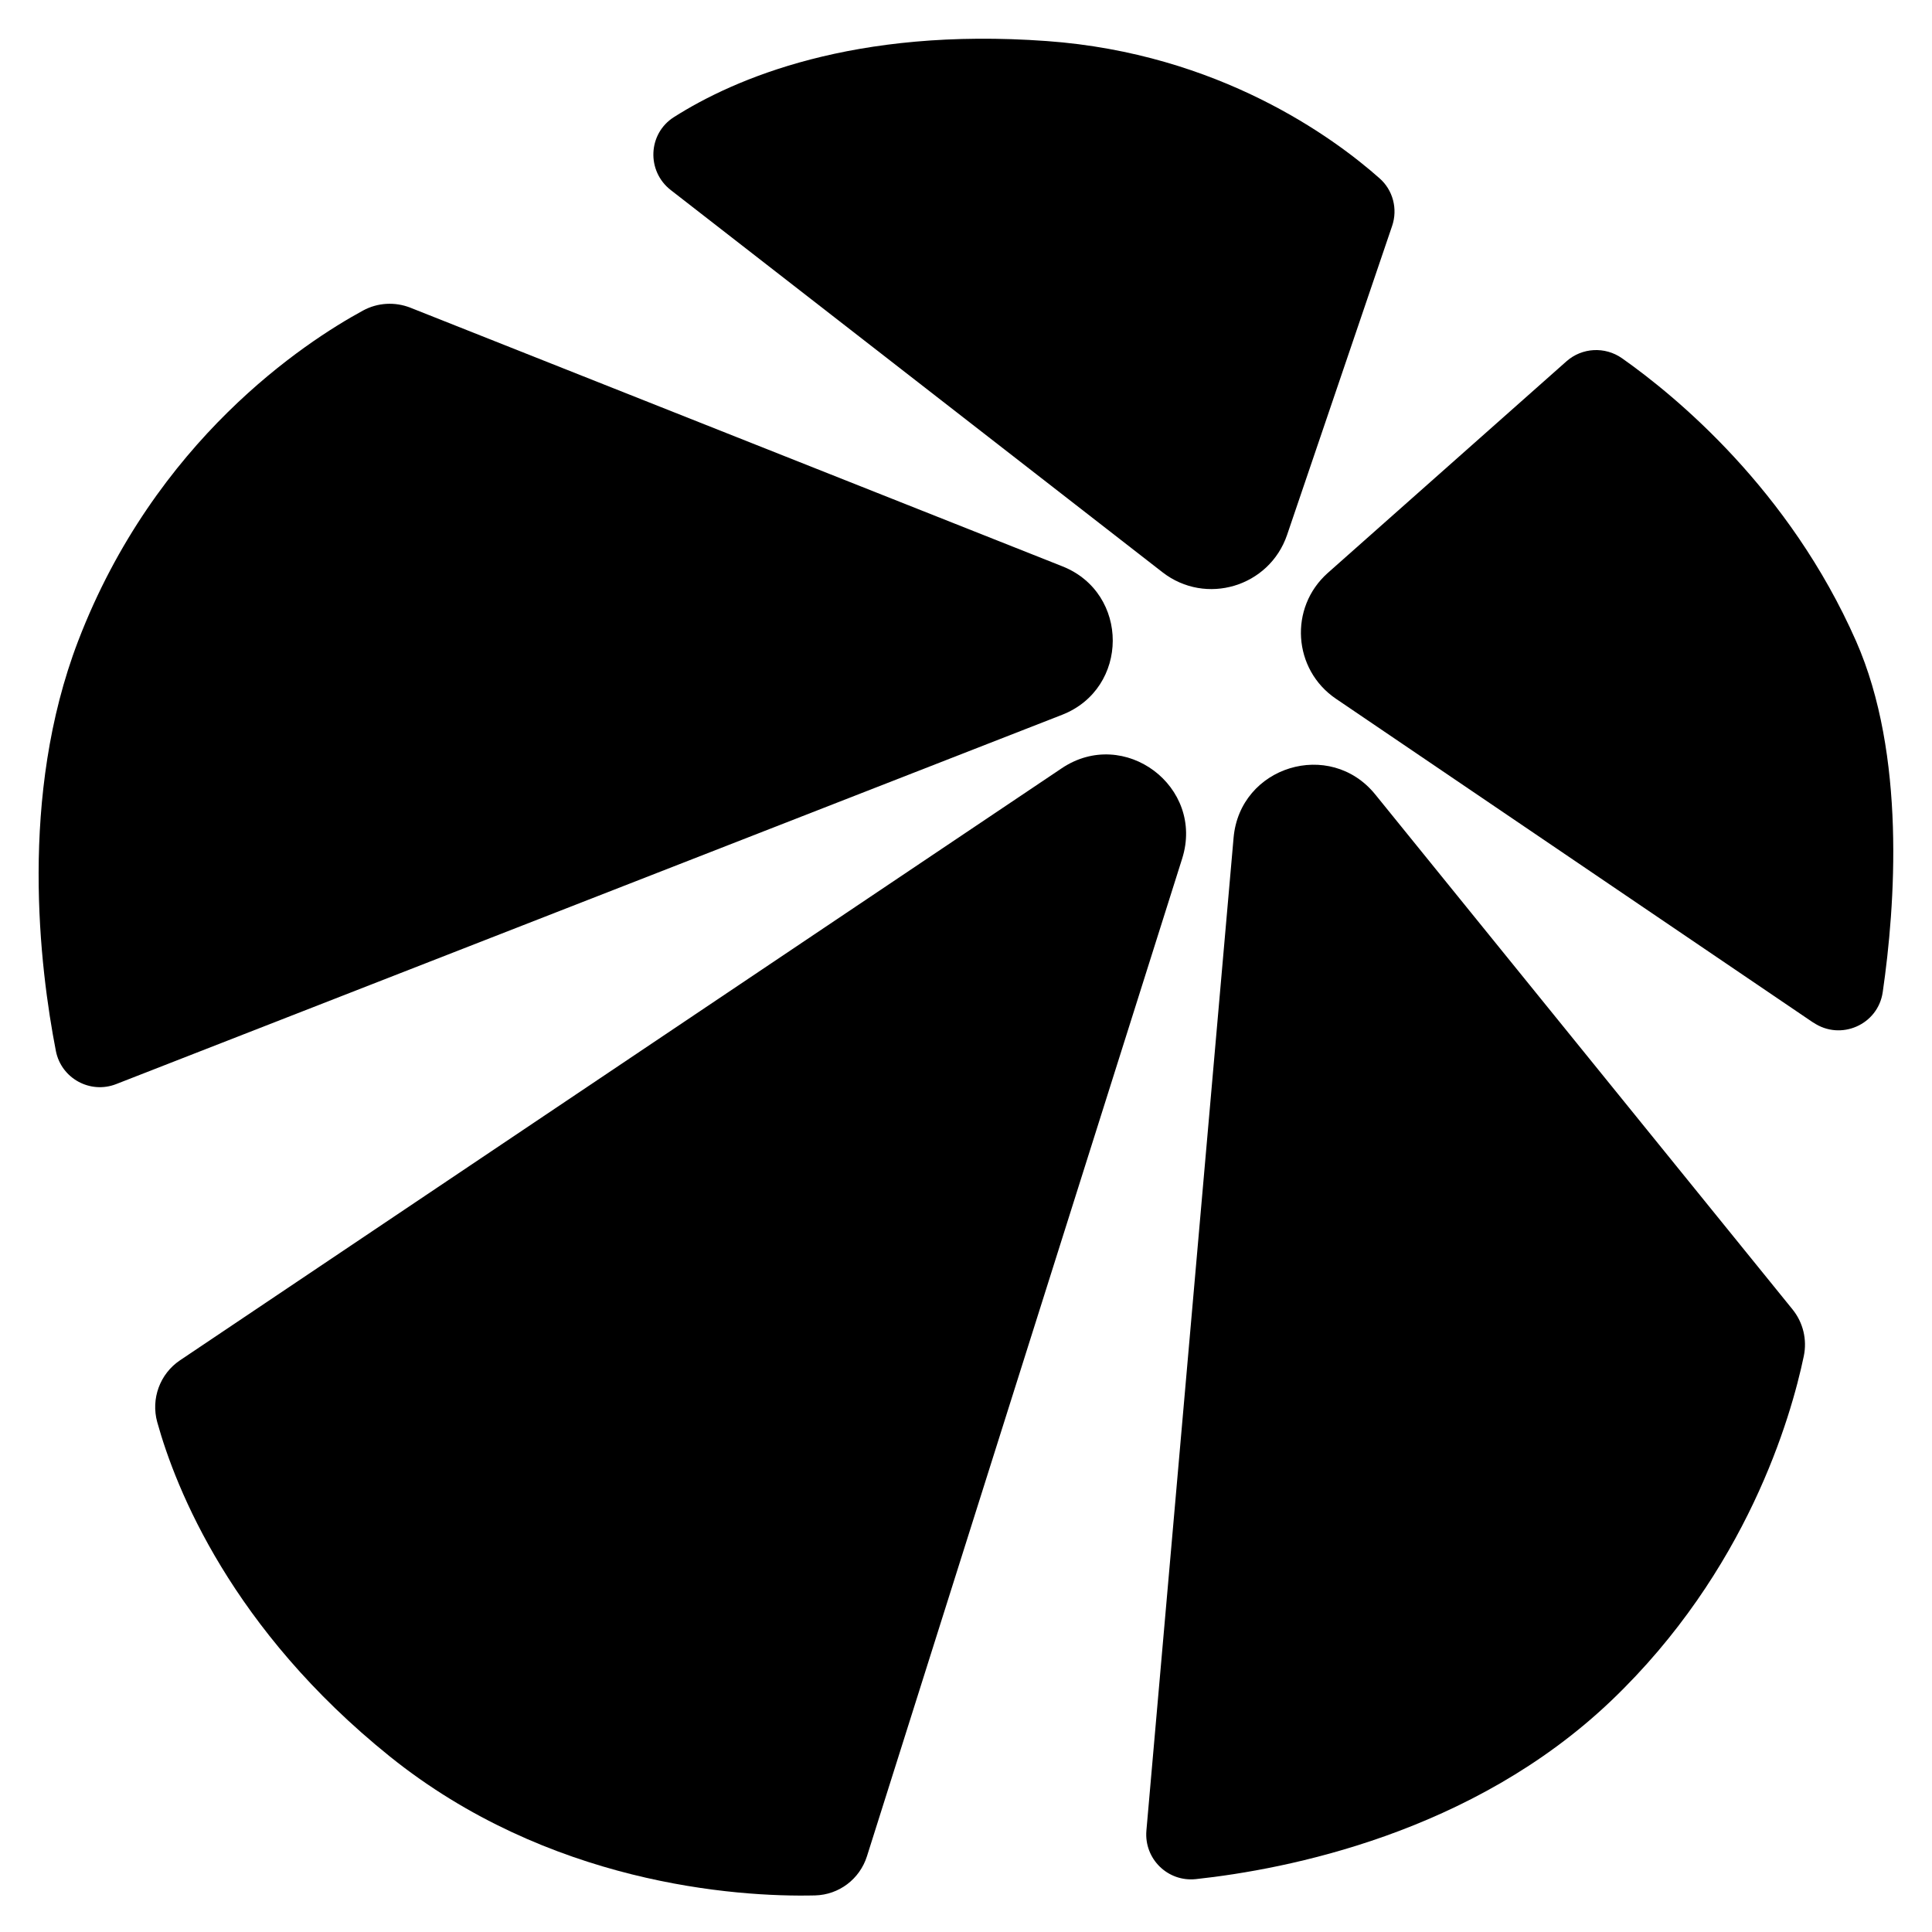
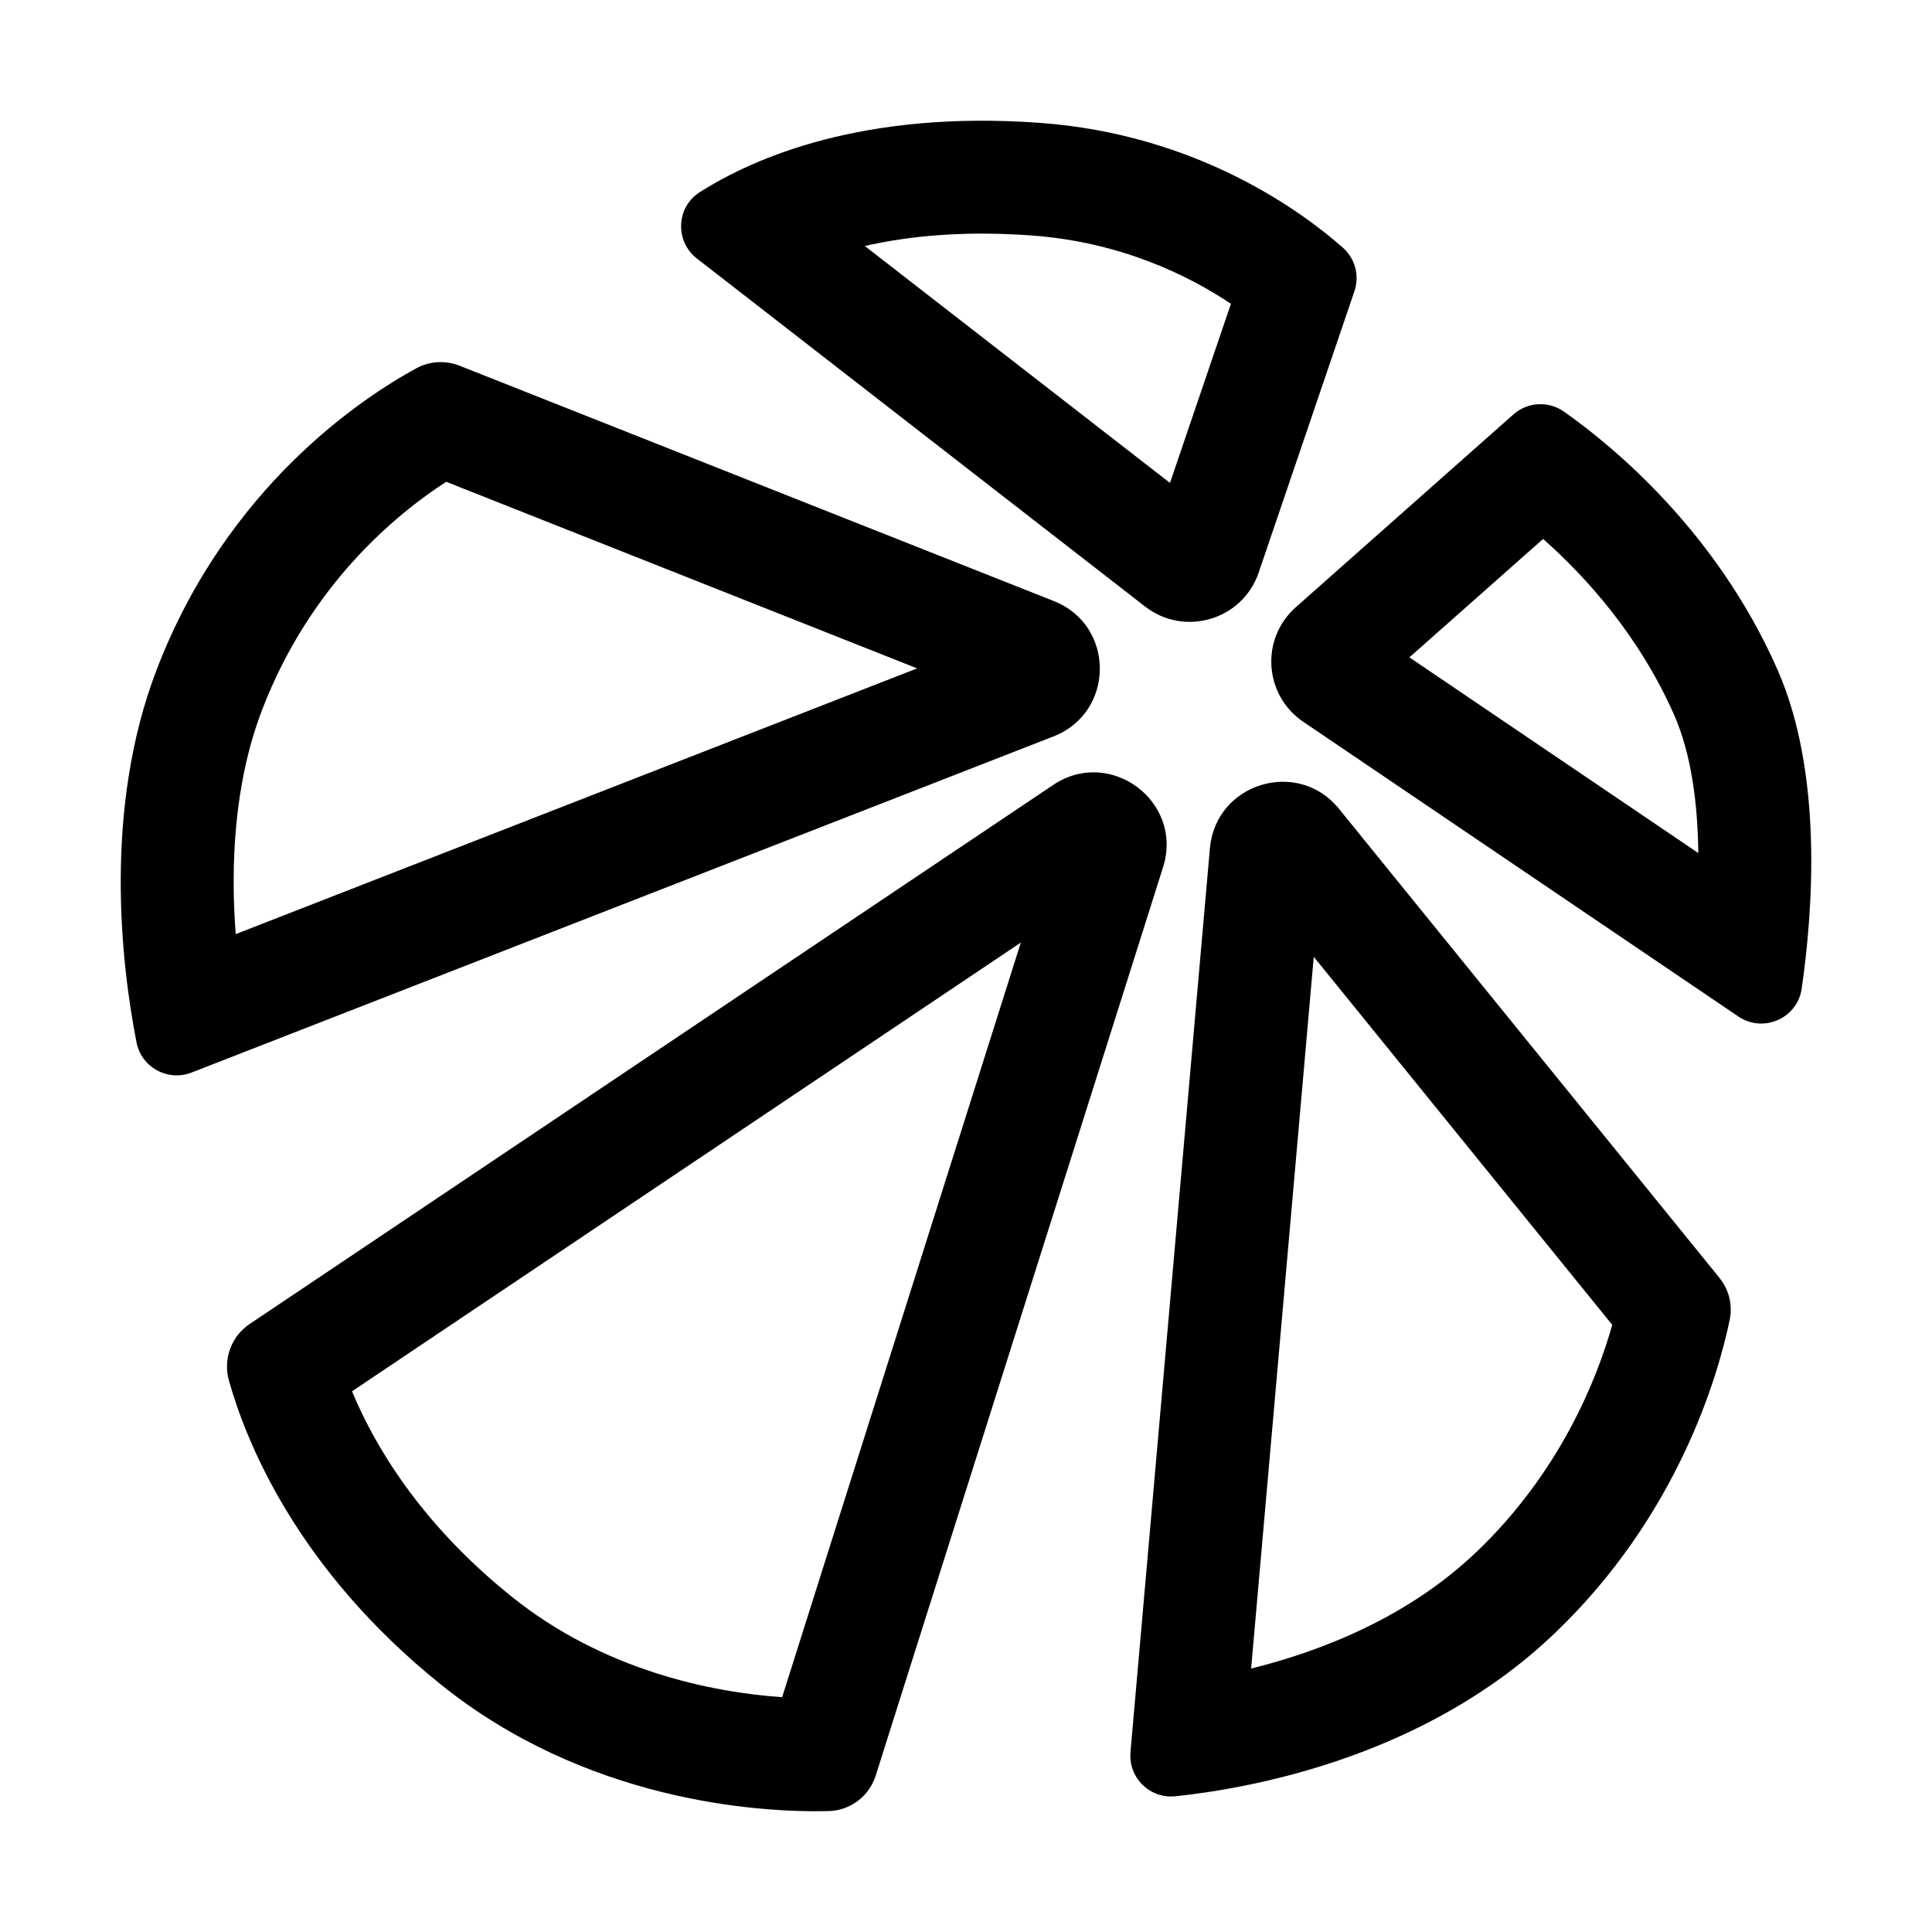
- <svg xmlns="http://www.w3.org/2000/svg" width="16" height="16" viewBox="0 0 16 16">
-   <g fill="none">
-     <path d="M11.529 1.871C11.577 1.73 11.536 1.573 11.423 1.475C11.047 1.142 10.097 0.443 8.669 0.34C7.071 0.224 6.081 0.652 5.581 0.97C5.365 1.107 5.353 1.417 5.555 1.574L9.627 4.739C9.986 5.018 10.512 4.86 10.659 4.43L11.529 1.871Z" fill="currentColor" />
-     <path d="M1.49 11.266C1.324 11.378 1.249 11.584 1.302 11.777C1.457 12.334 1.919 13.492 3.228 14.546C4.538 15.599 6.087 15.713 6.75 15.697C6.948 15.692 7.12 15.562 7.18 15.372L9.79 7.111C9.979 6.514 9.31 6.014 8.792 6.363L1.49 11.266Z" fill="currentColor" />
-     <path d="M3.398 2.548C3.27 2.498 3.127 2.506 3.006 2.572C2.523 2.835 1.285 3.645 0.647 5.309C0.155 6.592 0.328 8.011 0.463 8.705C0.508 8.931 0.747 9.062 0.962 8.978L8.795 5.92C9.354 5.702 9.356 4.911 8.798 4.69L3.398 2.548Z" fill="currentColor" />
-     <path d="M15.017 8.468C15.243 8.622 15.553 8.487 15.592 8.216C15.696 7.499 15.786 6.251 15.371 5.309C14.818 4.055 13.879 3.281 13.433 2.967C13.292 2.868 13.102 2.878 12.973 2.992L10.996 4.745C10.673 5.032 10.707 5.545 11.064 5.787L15.017 8.469V8.468Z" fill="currentColor" />
-     <path d="M9.494 15.16C9.474 15.394 9.671 15.587 9.904 15.562C10.653 15.481 12.192 15.184 13.345 14.083C14.467 13.011 14.832 11.738 14.938 11.232C14.967 11.095 14.933 10.953 14.845 10.844L11.389 6.579C11.014 6.117 10.268 6.345 10.216 6.938L9.494 15.16H9.494Z" fill="currentColor" />
-   </g>
+ <svg xmlns="http://www.w3.org/2000/svg" width="24" height="24" viewBox="0 0 24 24" fill="none">
+   <path d="M12.814 2.925C11.96 2.863 11.276 2.934 10.743 3.056L14.534 5.999L15.291 3.774C14.765 3.422 13.924 3.006 12.814 2.925ZM14.225 7.535L8.658 3.212C8.382 2.998 8.398 2.574 8.693 2.387C9.377 1.953 10.73 1.368 12.915 1.526C14.867 1.668 16.167 2.623 16.681 3.076C16.834 3.211 16.891 3.425 16.825 3.618L15.636 7.112C15.436 7.7 14.716 7.915 14.225 7.535Z" fill="black" />
+   <path d="M3.1 16.448C2.873 16.601 2.77 16.882 2.843 17.146C3.055 17.906 3.686 19.487 5.477 20.926C7.267 22.365 9.386 22.52 10.291 22.498C10.562 22.492 10.798 22.314 10.879 22.055L14.448 10.773C14.706 9.959 13.792 9.275 13.083 9.751L3.1 16.448ZM9.716 21.083C8.842 21.023 7.499 20.753 6.355 19.833C5.207 18.911 4.644 17.938 4.373 17.283L12.681 11.709L9.716 21.083Z" fill="black" />
+   <path d="M3.257 8.816C3.851 7.267 4.918 6.389 5.543 5.985L11.393 8.303L2.928 11.604C2.864 10.763 2.903 9.736 3.257 8.816ZM5.709 4.543C5.534 4.474 5.338 4.485 5.172 4.575C4.512 4.934 2.82 6.041 1.948 8.314C1.274 10.065 1.511 12.003 1.696 12.95C1.757 13.26 2.084 13.438 2.379 13.324L13.087 9.148C13.852 8.849 13.855 7.769 13.092 7.467L5.709 4.543Z" fill="black" />
+   <path d="M21.594 12.627C21.903 12.837 22.327 12.652 22.381 12.282C22.523 11.303 22.646 9.598 22.078 8.313C21.322 6.6 20.038 5.543 19.429 5.114C19.236 4.978 18.976 4.992 18.799 5.149L16.097 7.543C15.655 7.933 15.701 8.635 16.189 8.966L21.594 12.627ZM20.796 8.879C21.009 9.362 21.09 9.98 21.097 10.597L17.508 8.166L19.169 6.695M19.169 6.695C19.696 7.161 20.359 7.891 20.796 8.879L19.169 6.695Z" fill="black" />
+   <path d="M15.542 20.727L16.32 11.886L20.028 16.458C19.837 17.135 19.378 18.289 18.34 19.28C17.497 20.084 16.429 20.508 15.542 20.727ZM14.043 21.766V21.774C14.041 21.799 14.041 21.824 14.043 21.849L14.043 21.856C14.068 22.133 14.316 22.345 14.604 22.314C15.628 22.204 17.732 21.798 19.308 20.294C20.842 18.831 21.341 17.093 21.486 16.401C21.526 16.215 21.479 16.02 21.358 15.872L16.633 10.047C16.122 9.416 15.101 9.728 15.03 10.537L14.043 21.766Z" fill="black" />
</svg>
